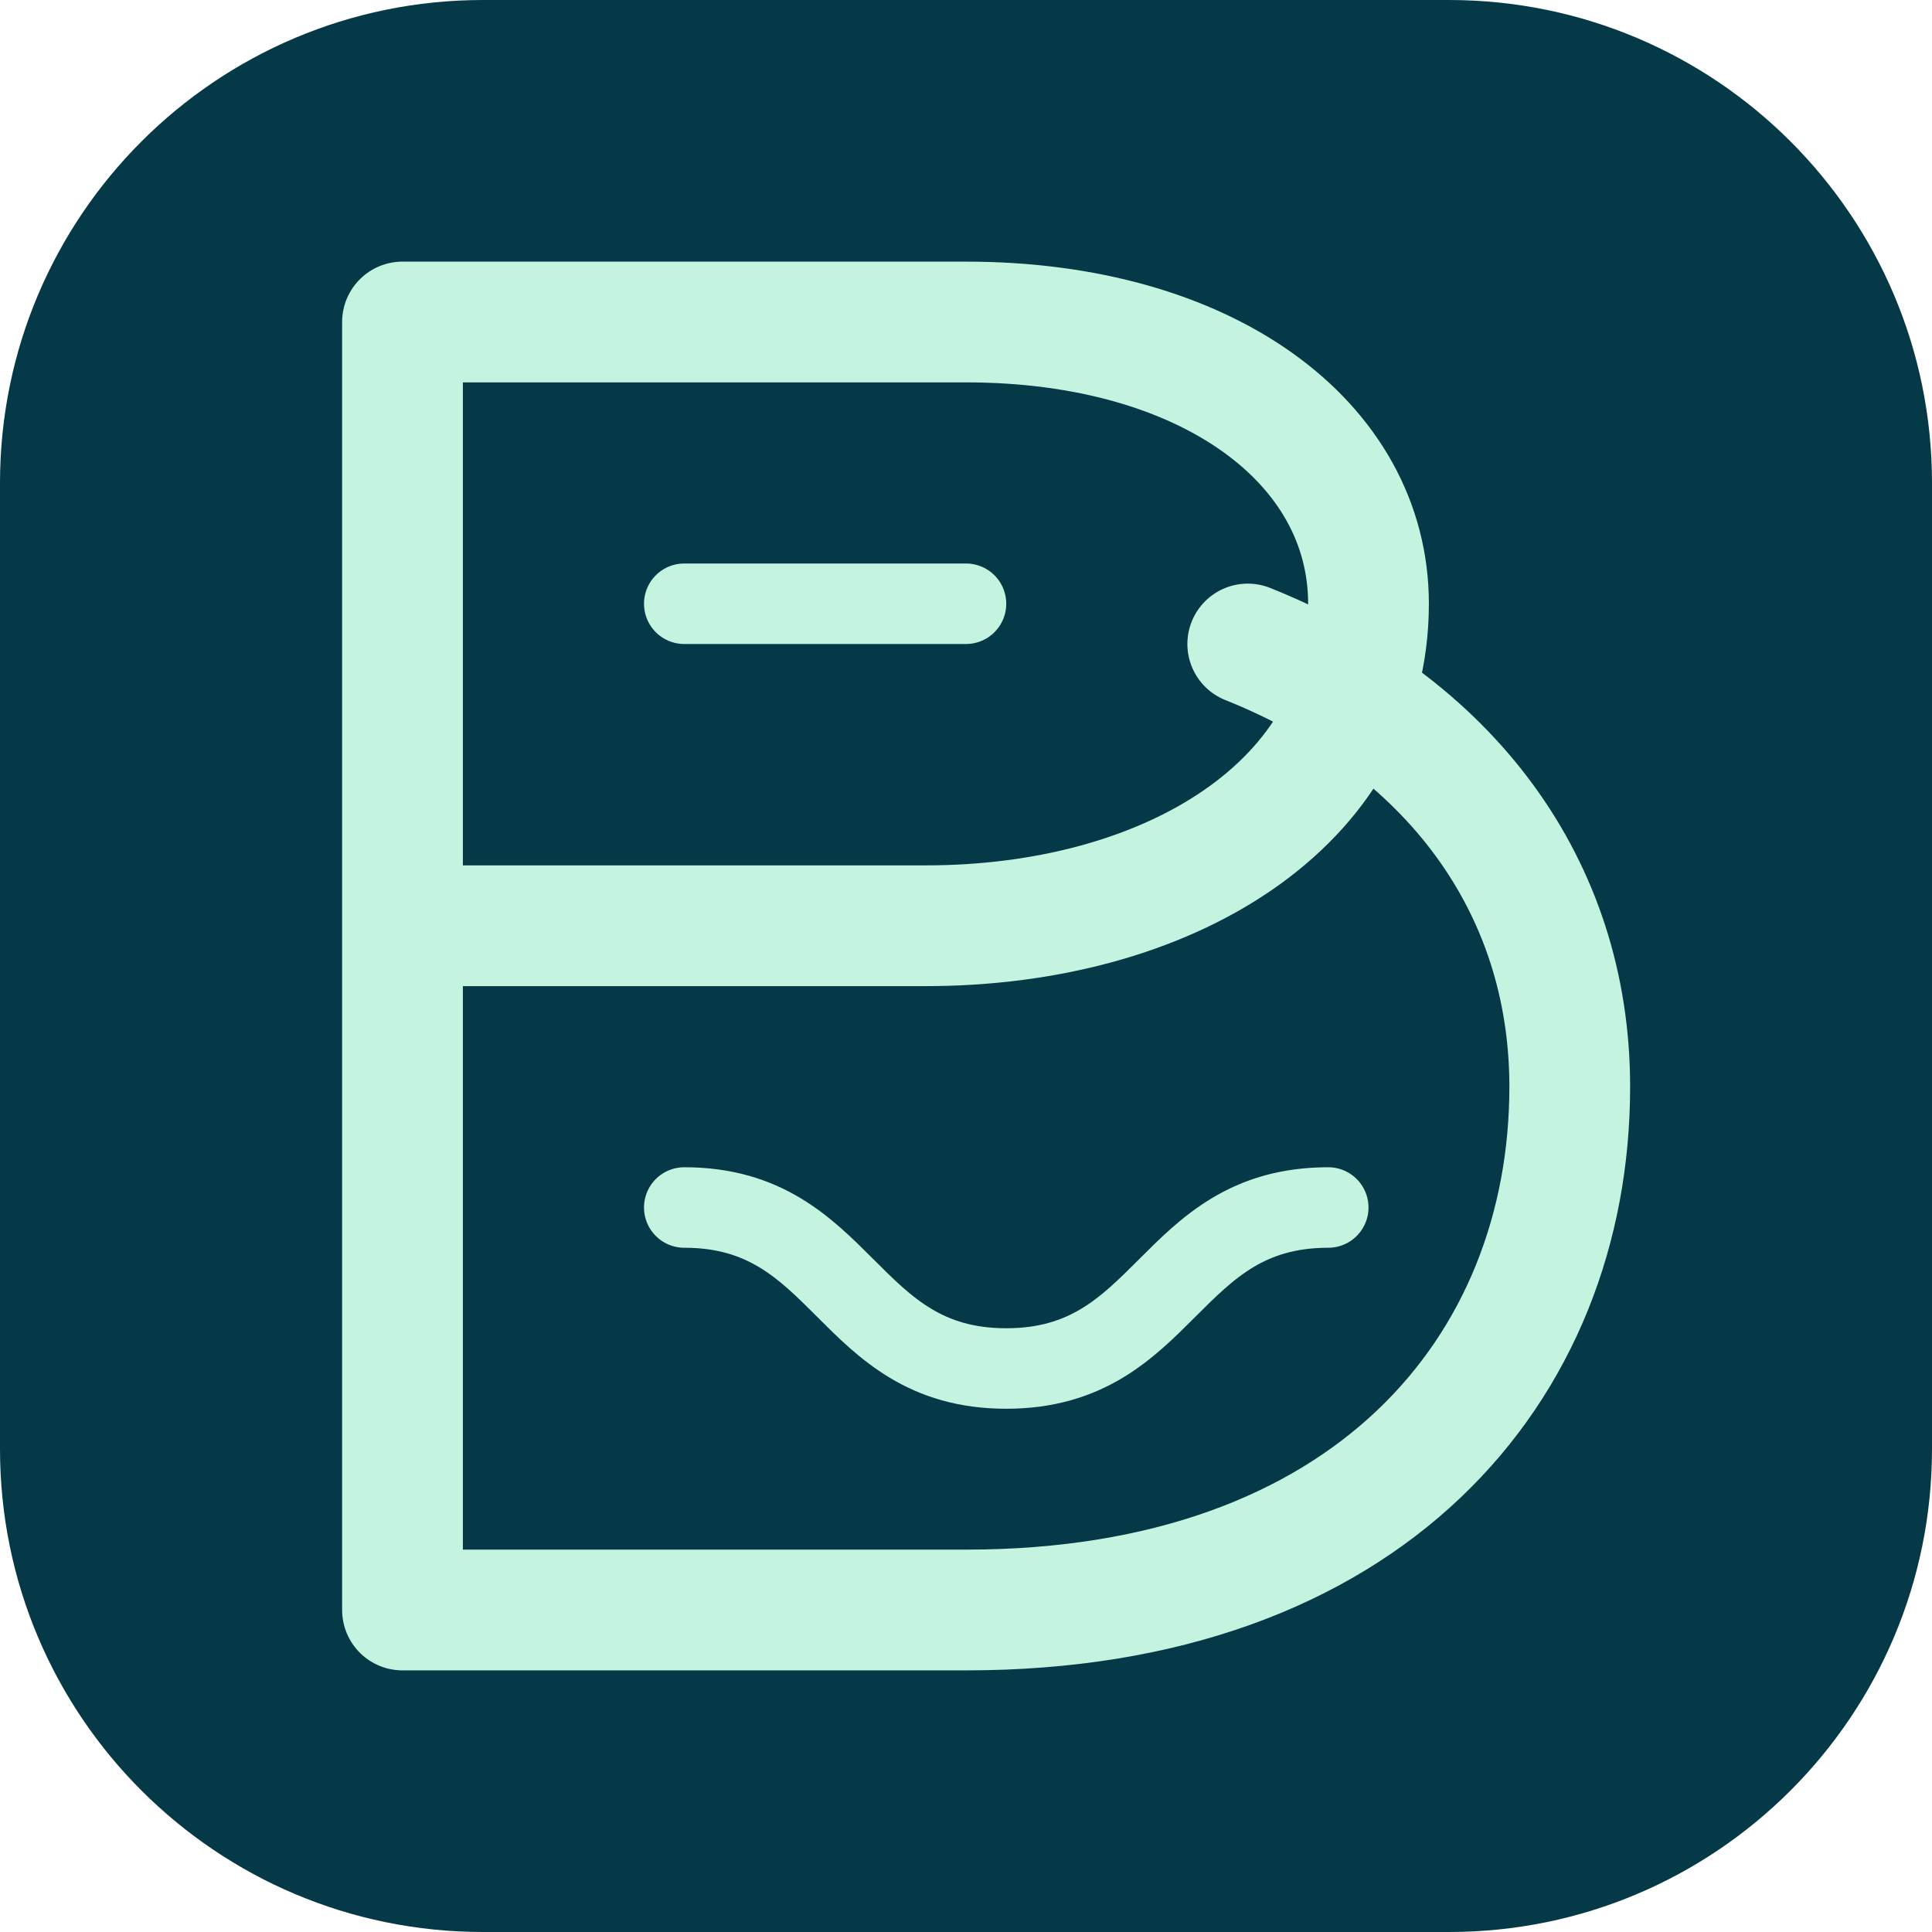
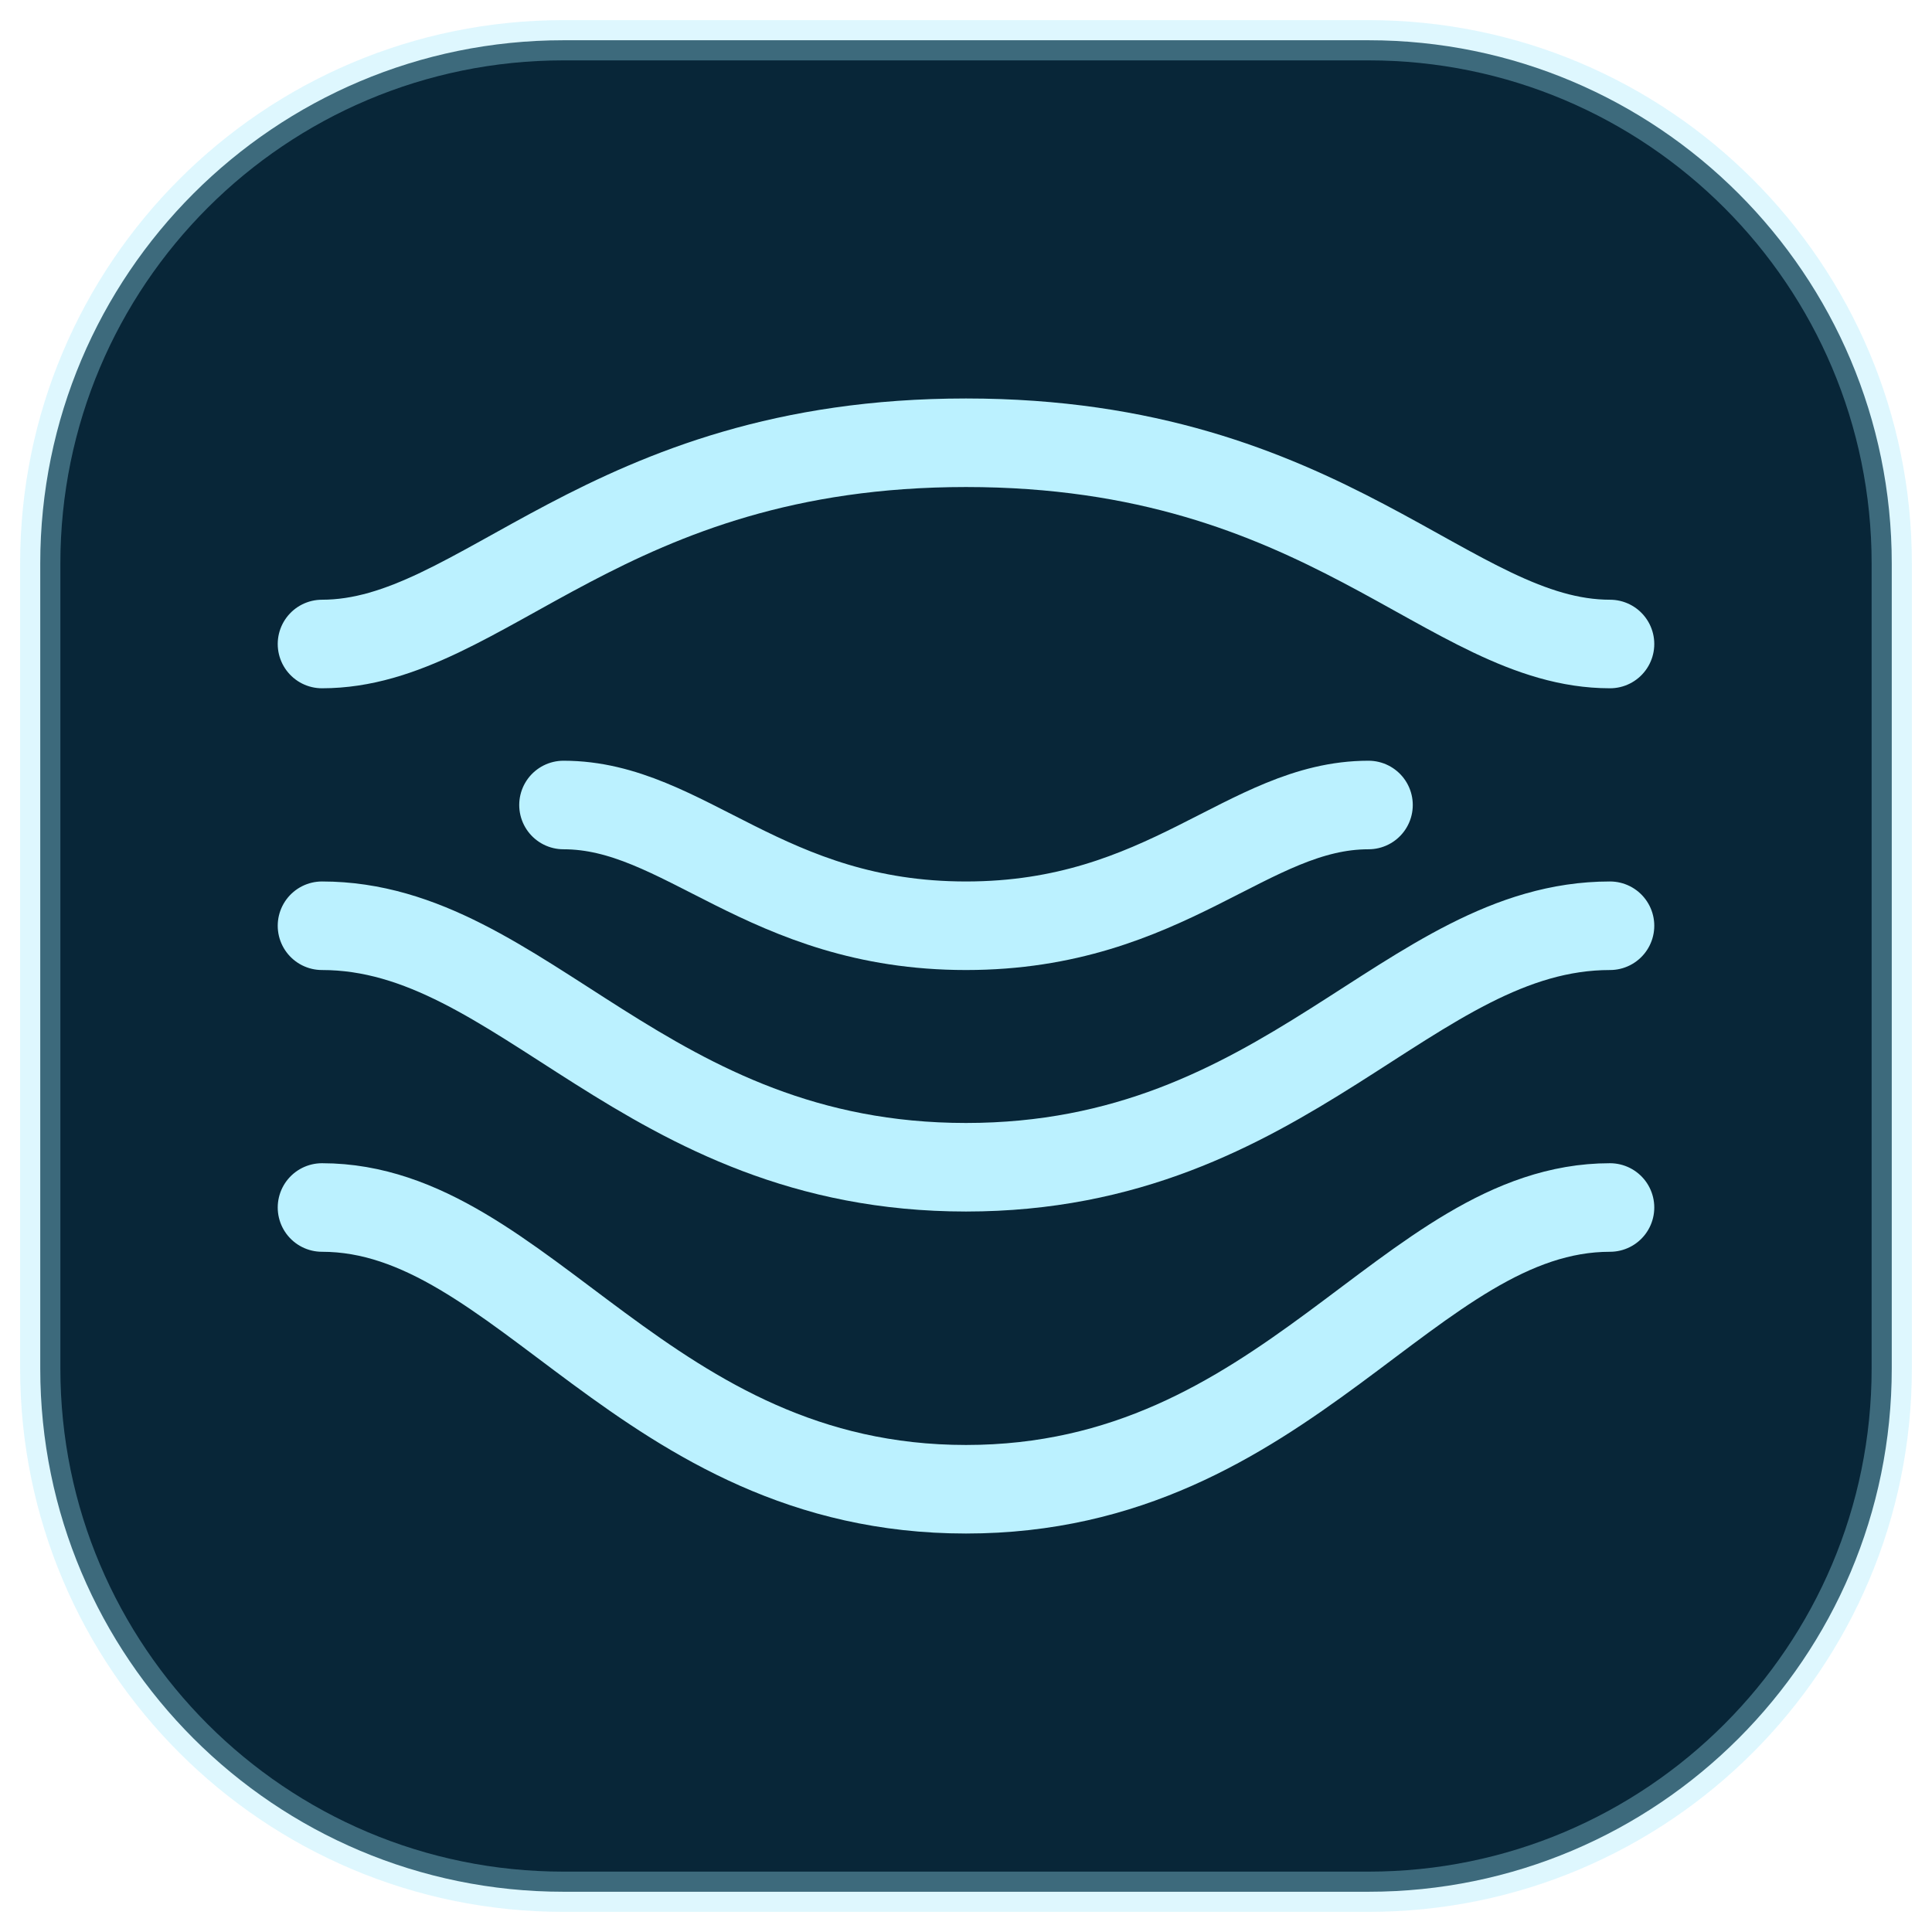
- <svg xmlns="http://www.w3.org/2000/svg" viewBox="0 0 48 48">
-   <rect width="48" height="48" rx="12" fill="#053947" />
-   <g fill="none" stroke="#c4f3df" stroke-linecap="round" stroke-linejoin="round">
-     <path d="M10 8v32h14c10 0 15-6 15-13 0-5-3-9-8-11M10 8h14c6 0 10 3 10 7 0 5-5 8-11 8H10" stroke-width="3" />
-     <path d="M17 30c4 0 4 4 8 4s4-4 8-4M17 15h7" stroke-width="2" />
+ <svg xmlns="http://www.w3.org/2000/svg" viewBox="0 0 48 48" fill="none">
+   <rect x="1" y="1" width="46" height="46" rx="13" fill="#082638" stroke="#a2e8fc" stroke-opacity=".35" />
+   <g stroke="#bbf1ff" stroke-width="2.2" stroke-linecap="round">
+     <path d="M8 16c4 0 7-5 16-5s12 5 16 5" />
+     <path d="M8 23c5 0 8 6 16 6s11-6 16-6" />
+     <path d="M8 30c5 0 8 7 16 7s11-7 16-7" />
+     <path d="M14 20c3 0 5 3 10 3s7-3 10-3" />
  </g>
</svg>
